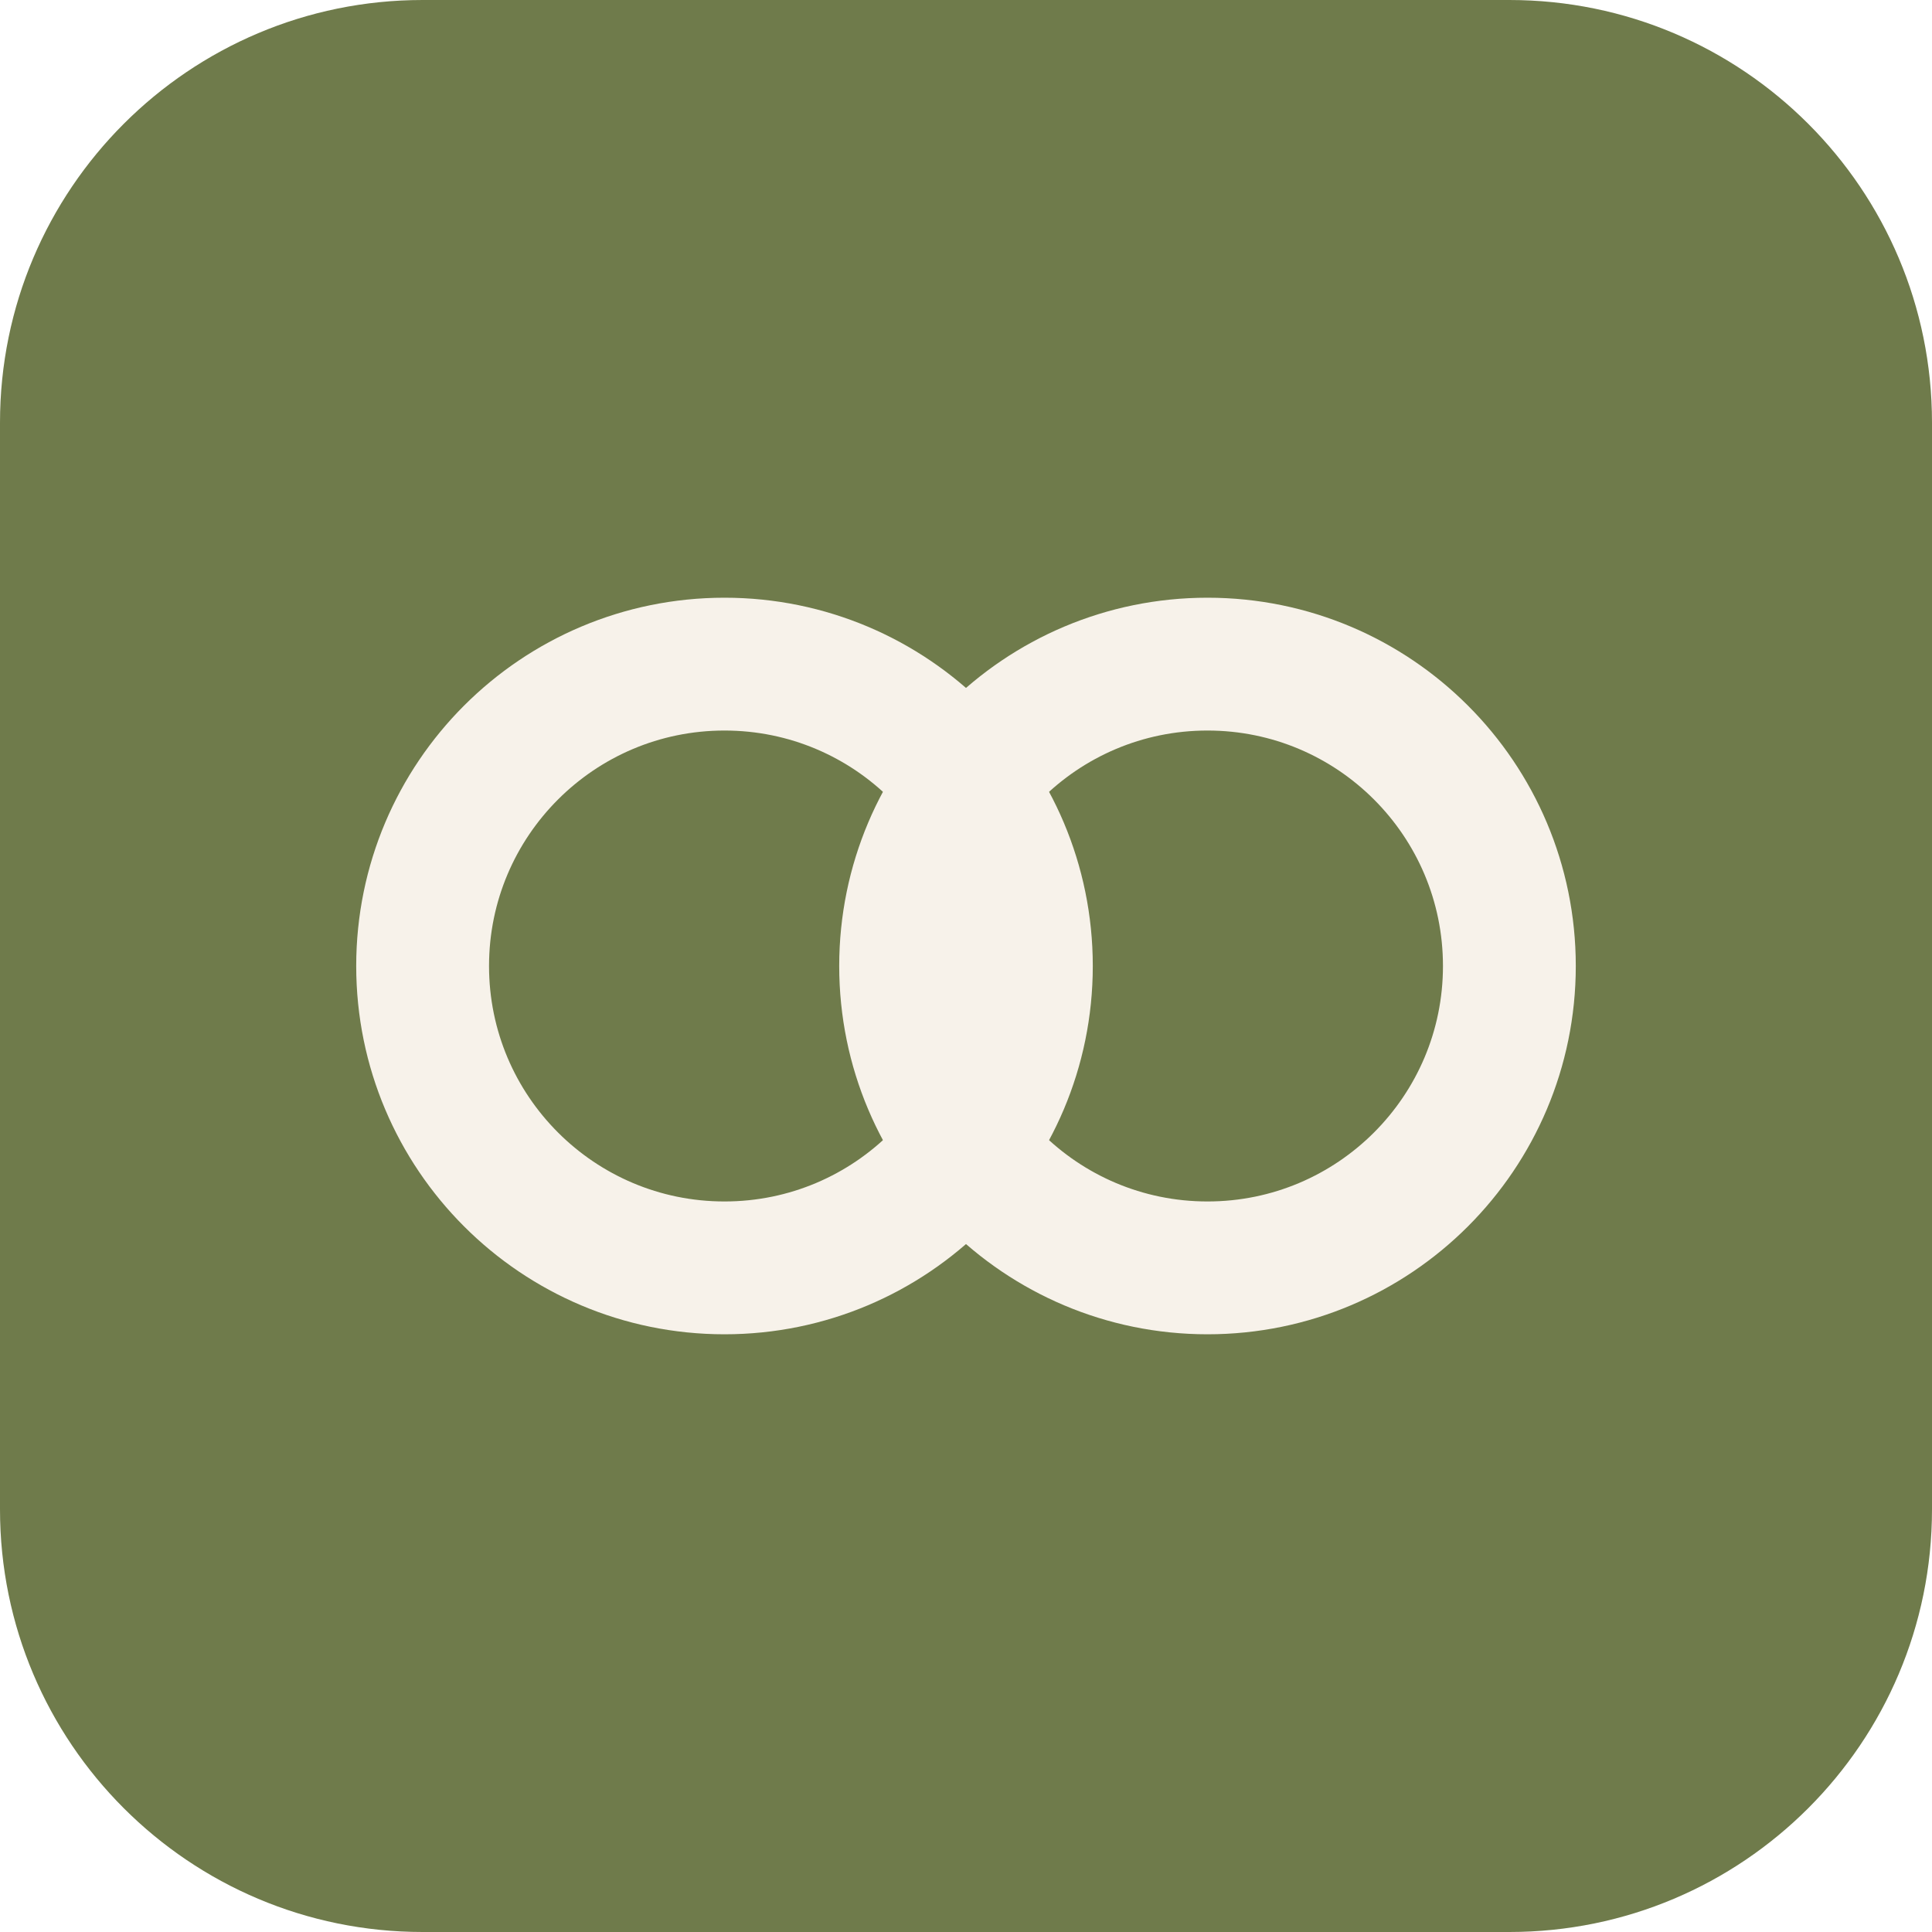
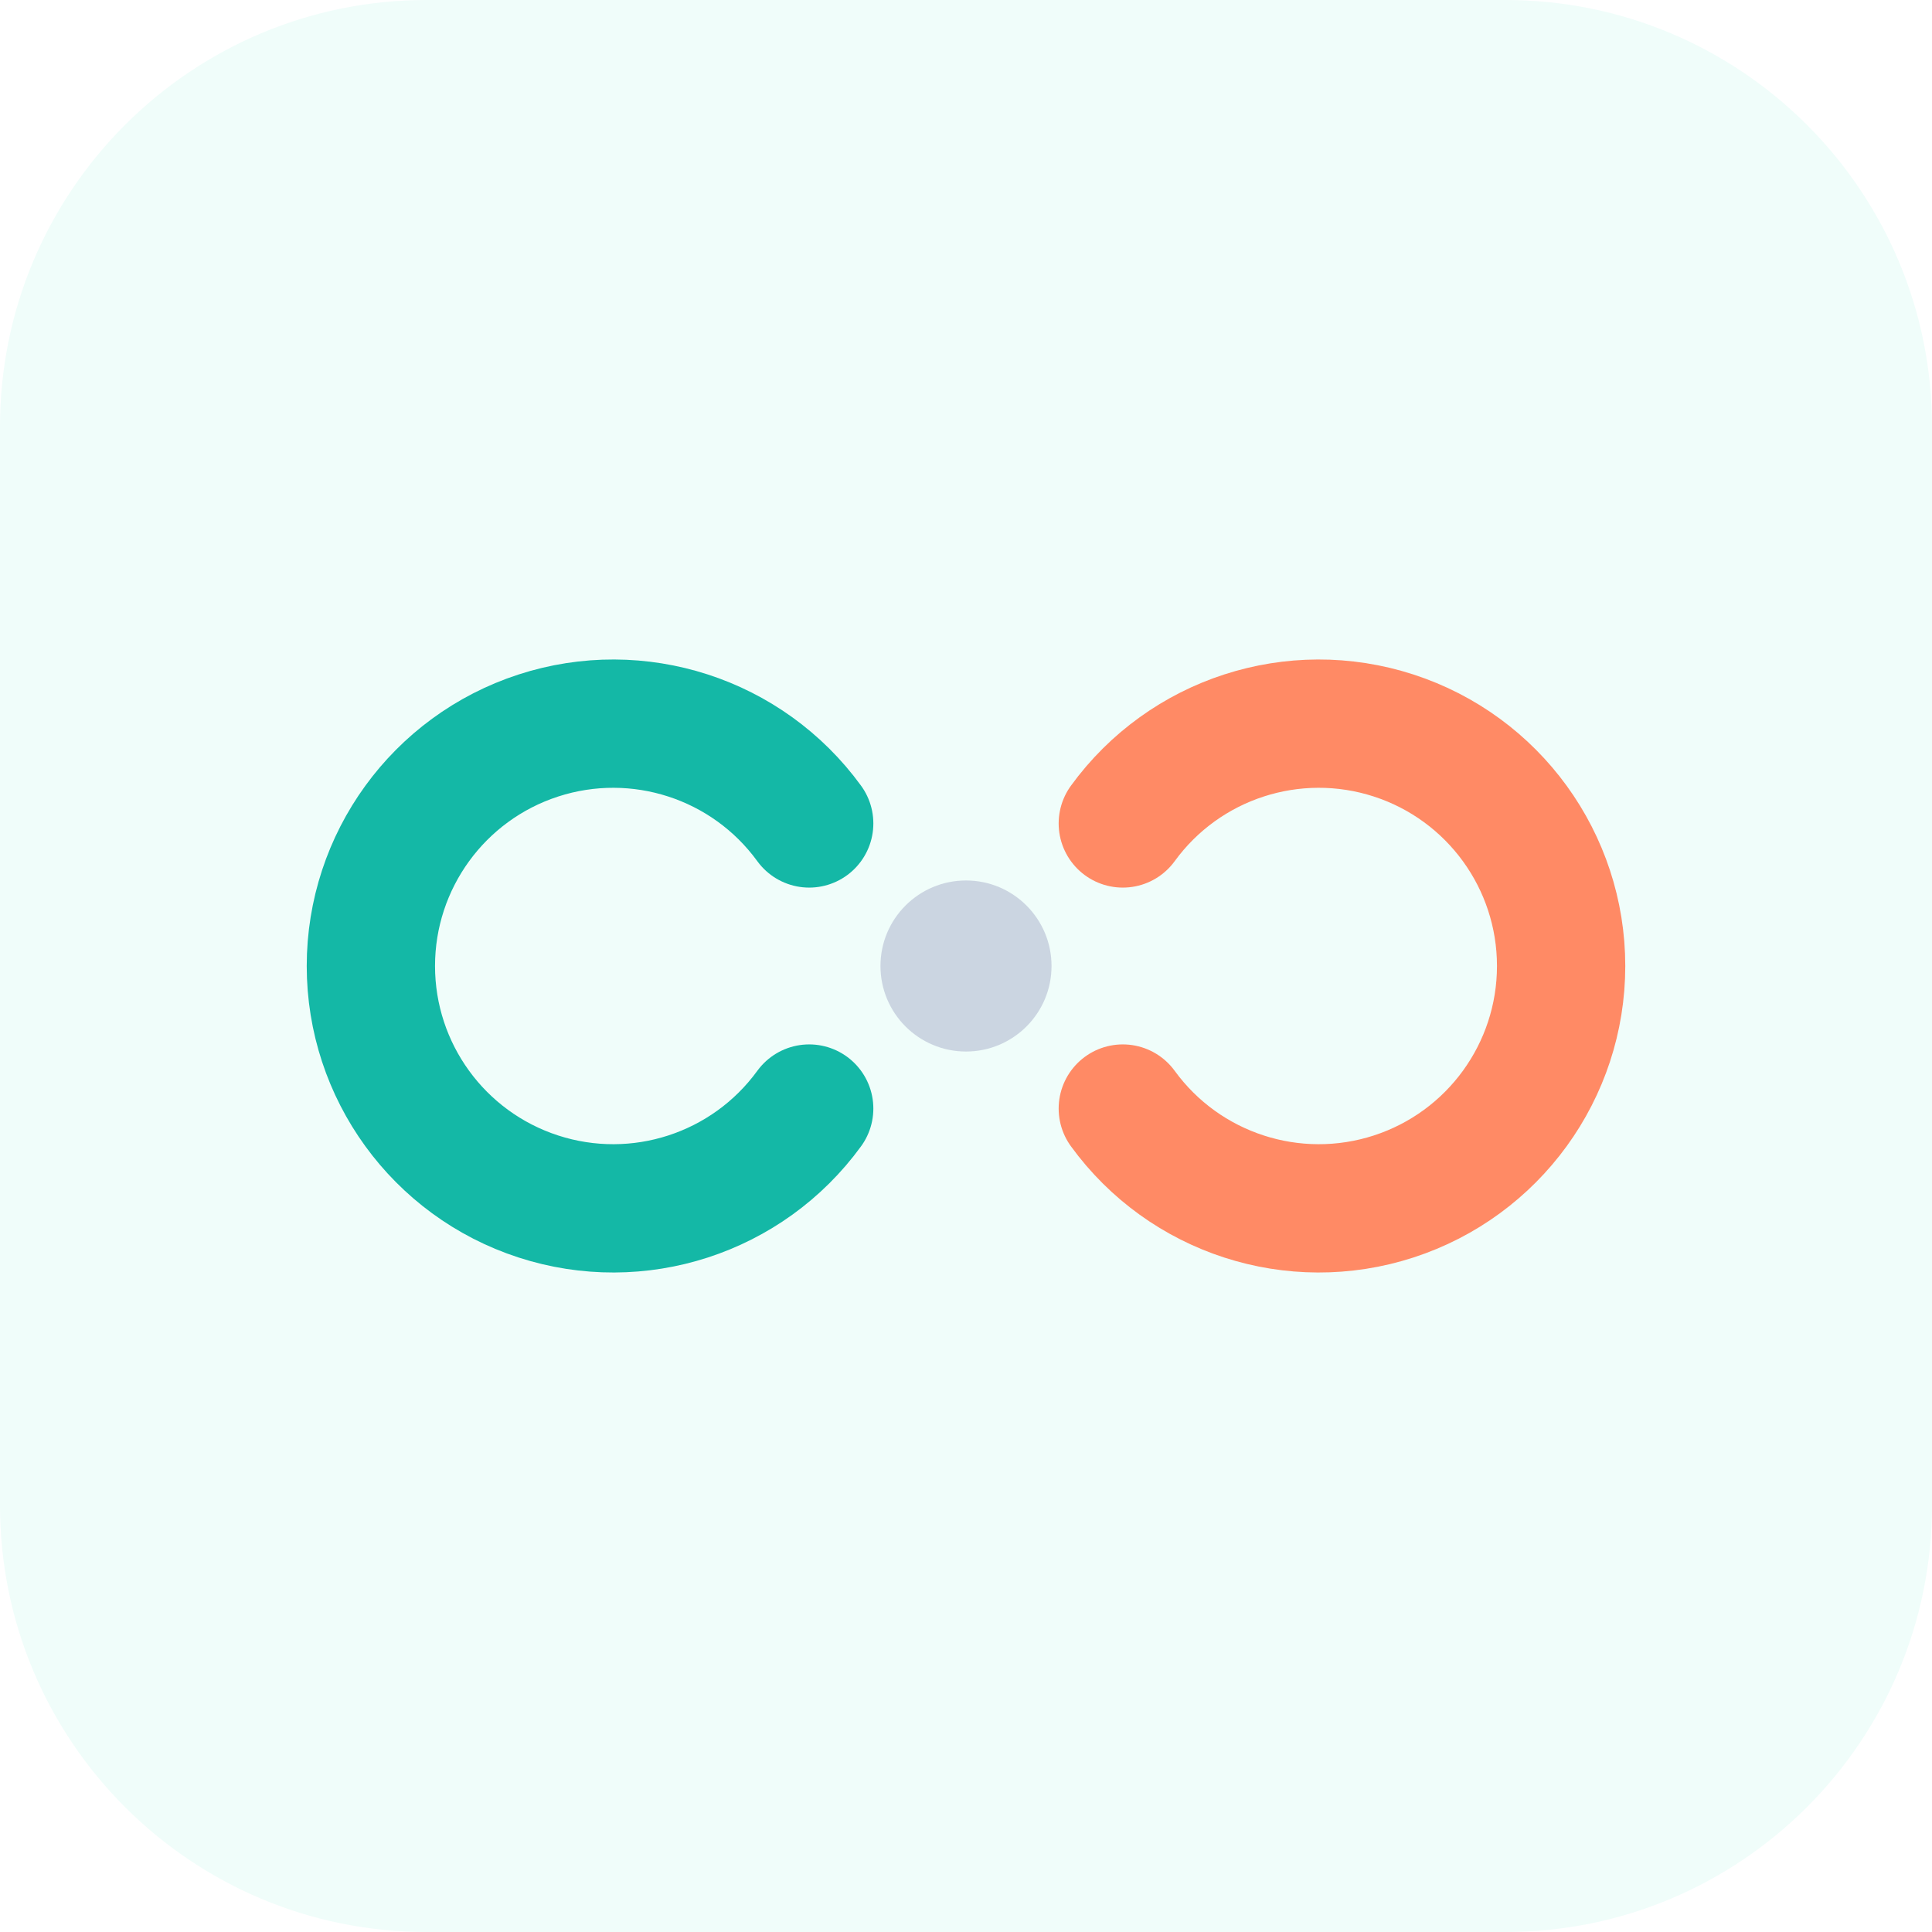
- <svg xmlns="http://www.w3.org/2000/svg" viewBox="0 0 32 32">
-   <rect width="32" height="32" rx="7" fill="#6F7B4B" />
-   <circle cx="12" cy="16" r="5" fill="none" stroke="#F7F2EA" stroke-width="2.2" />
-   <circle cx="20" cy="16" r="5" fill="none" stroke="#F7F2EA" stroke-width="2.2" />
+ <svg xmlns="http://www.w3.org/2000/svg" viewBox="0 0 24 24">
+   <rect width="24" height="24" rx="5.3" fill="#F0FDFA" />
+   <svg x="3.5" y="7.75" width="17" height="8.5" viewBox="0 0 96 48">
+     <path d="M37 14a17 17 0 1 0 0 20" fill="none" stroke="#14B8A6" stroke-width="9" stroke-linecap="round" />
+     <path d="M59 14a17 17 0 1 1 0 20" fill="none" stroke="#FF8A65" stroke-width="9" stroke-linecap="round" />
+     <circle cx="48" cy="24" r="6" fill="#CBD5E1" />
+   </svg>
</svg>
